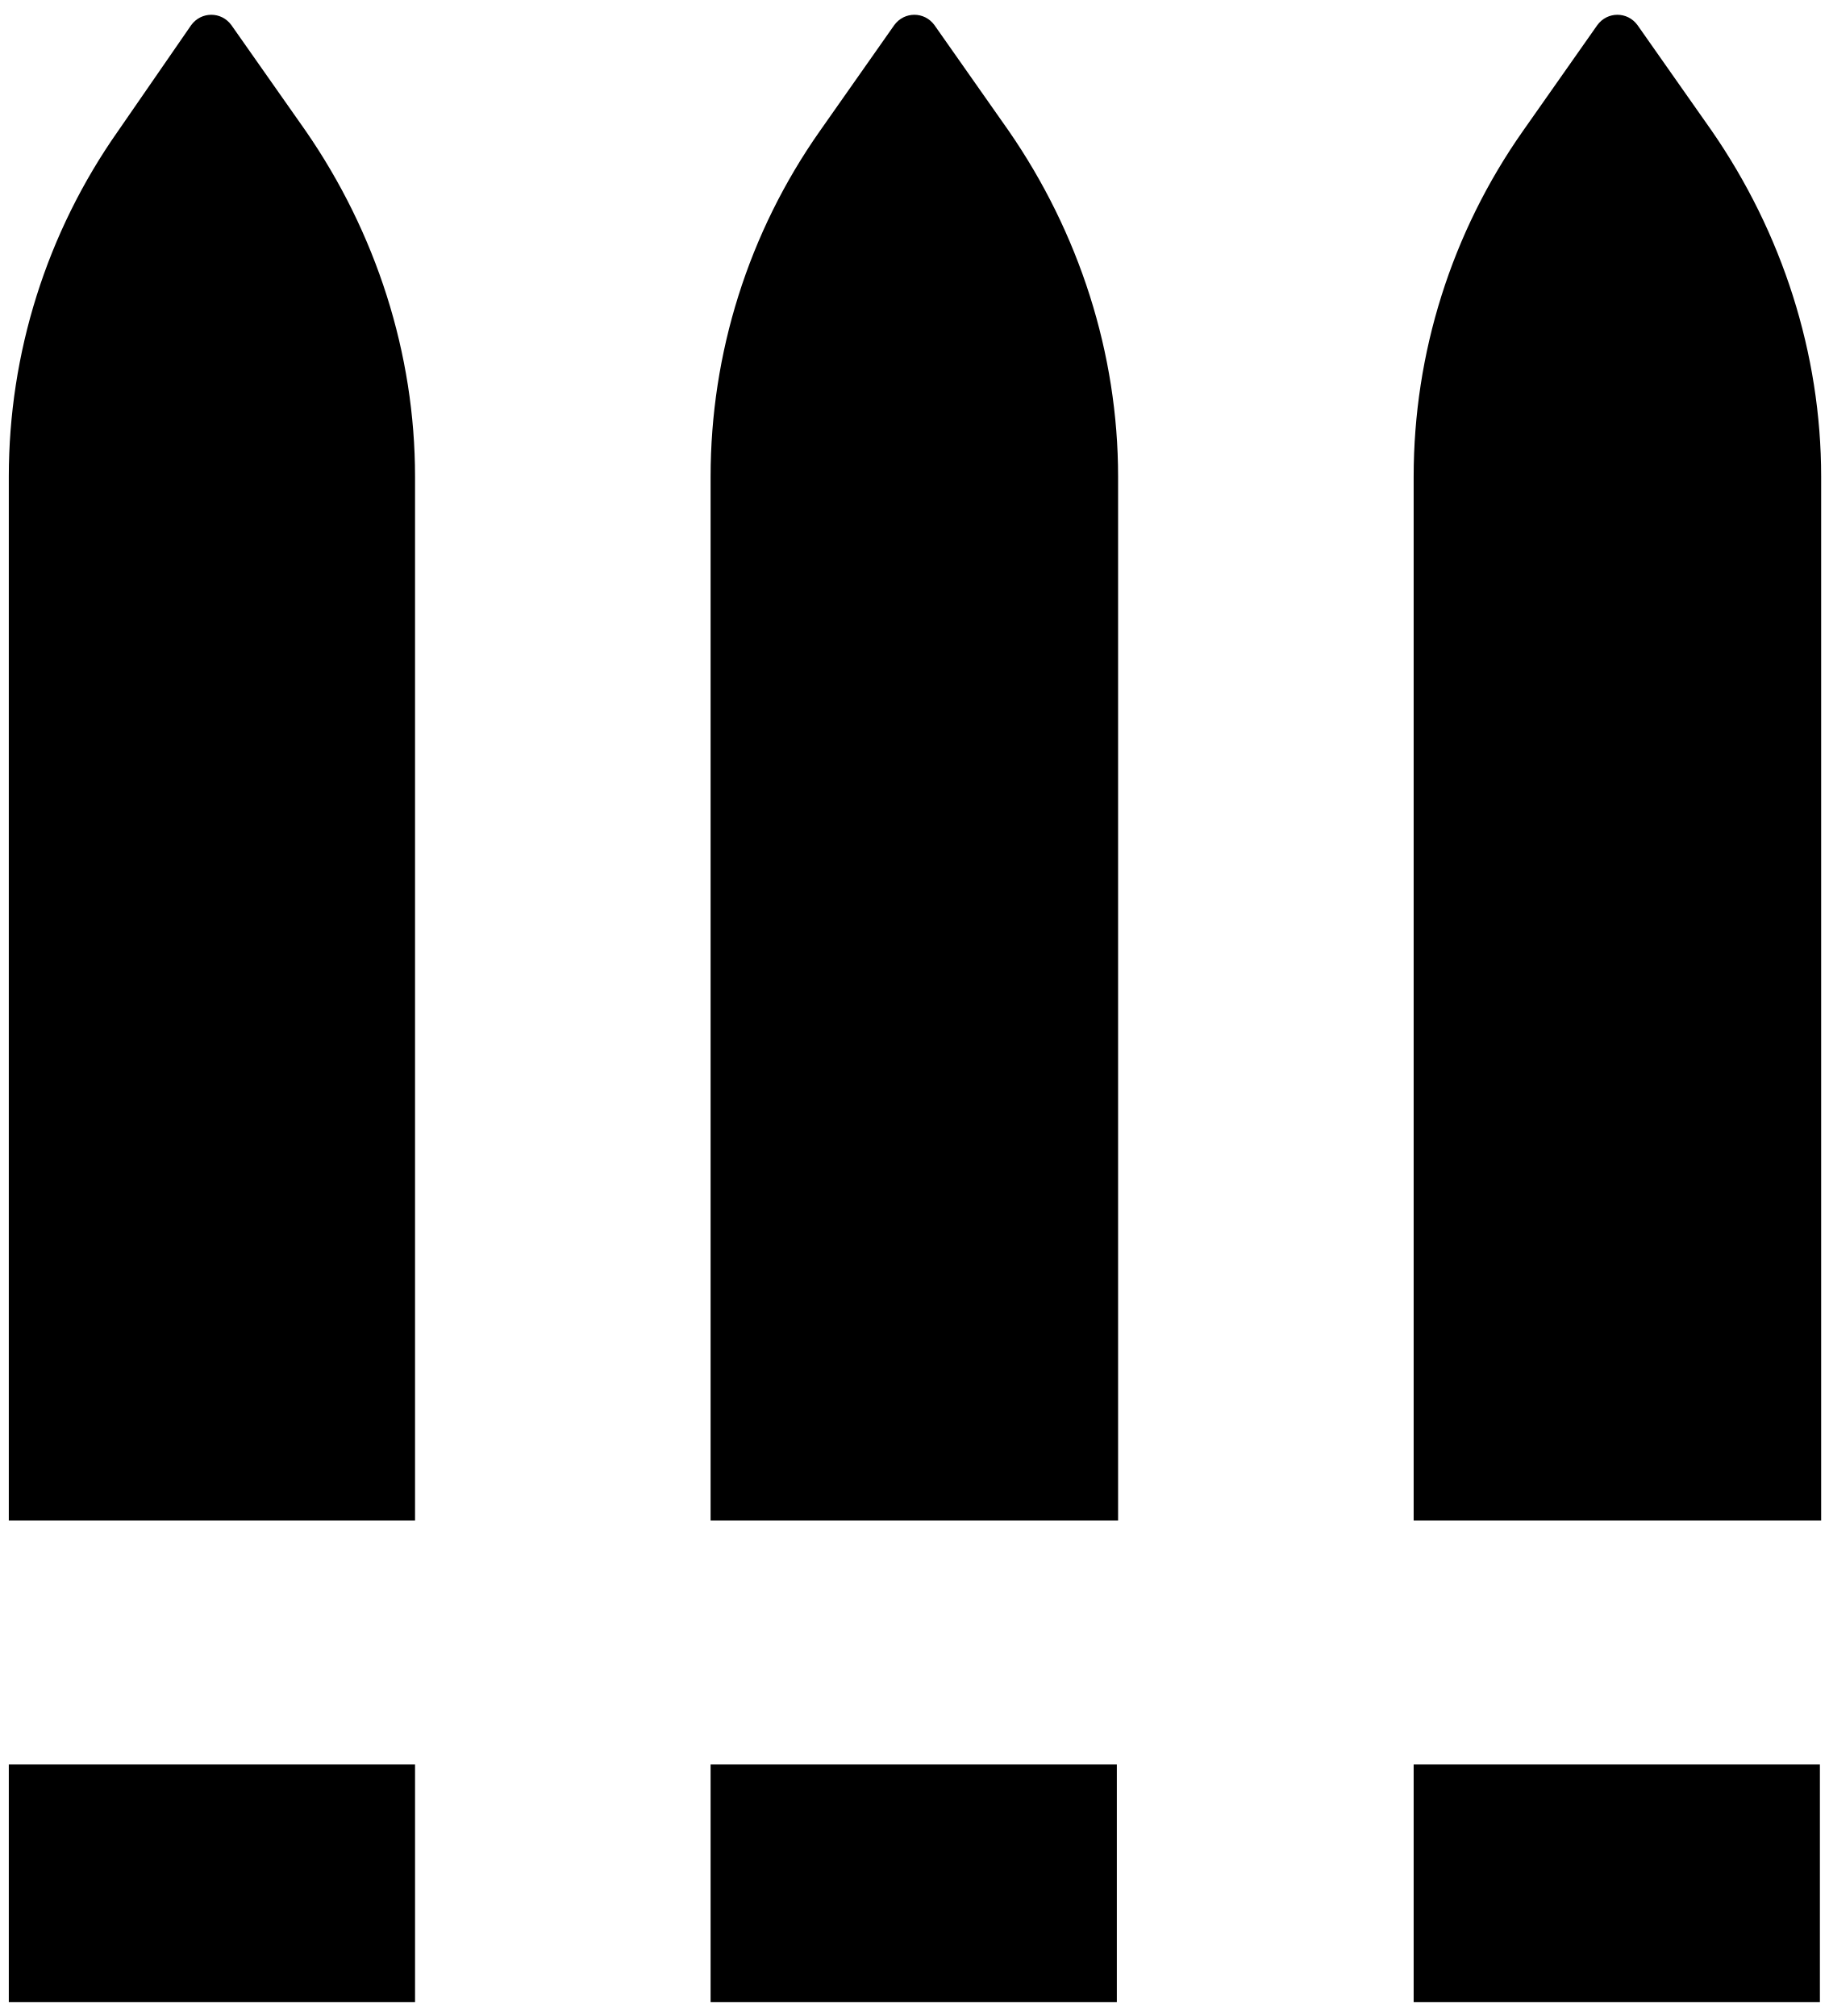
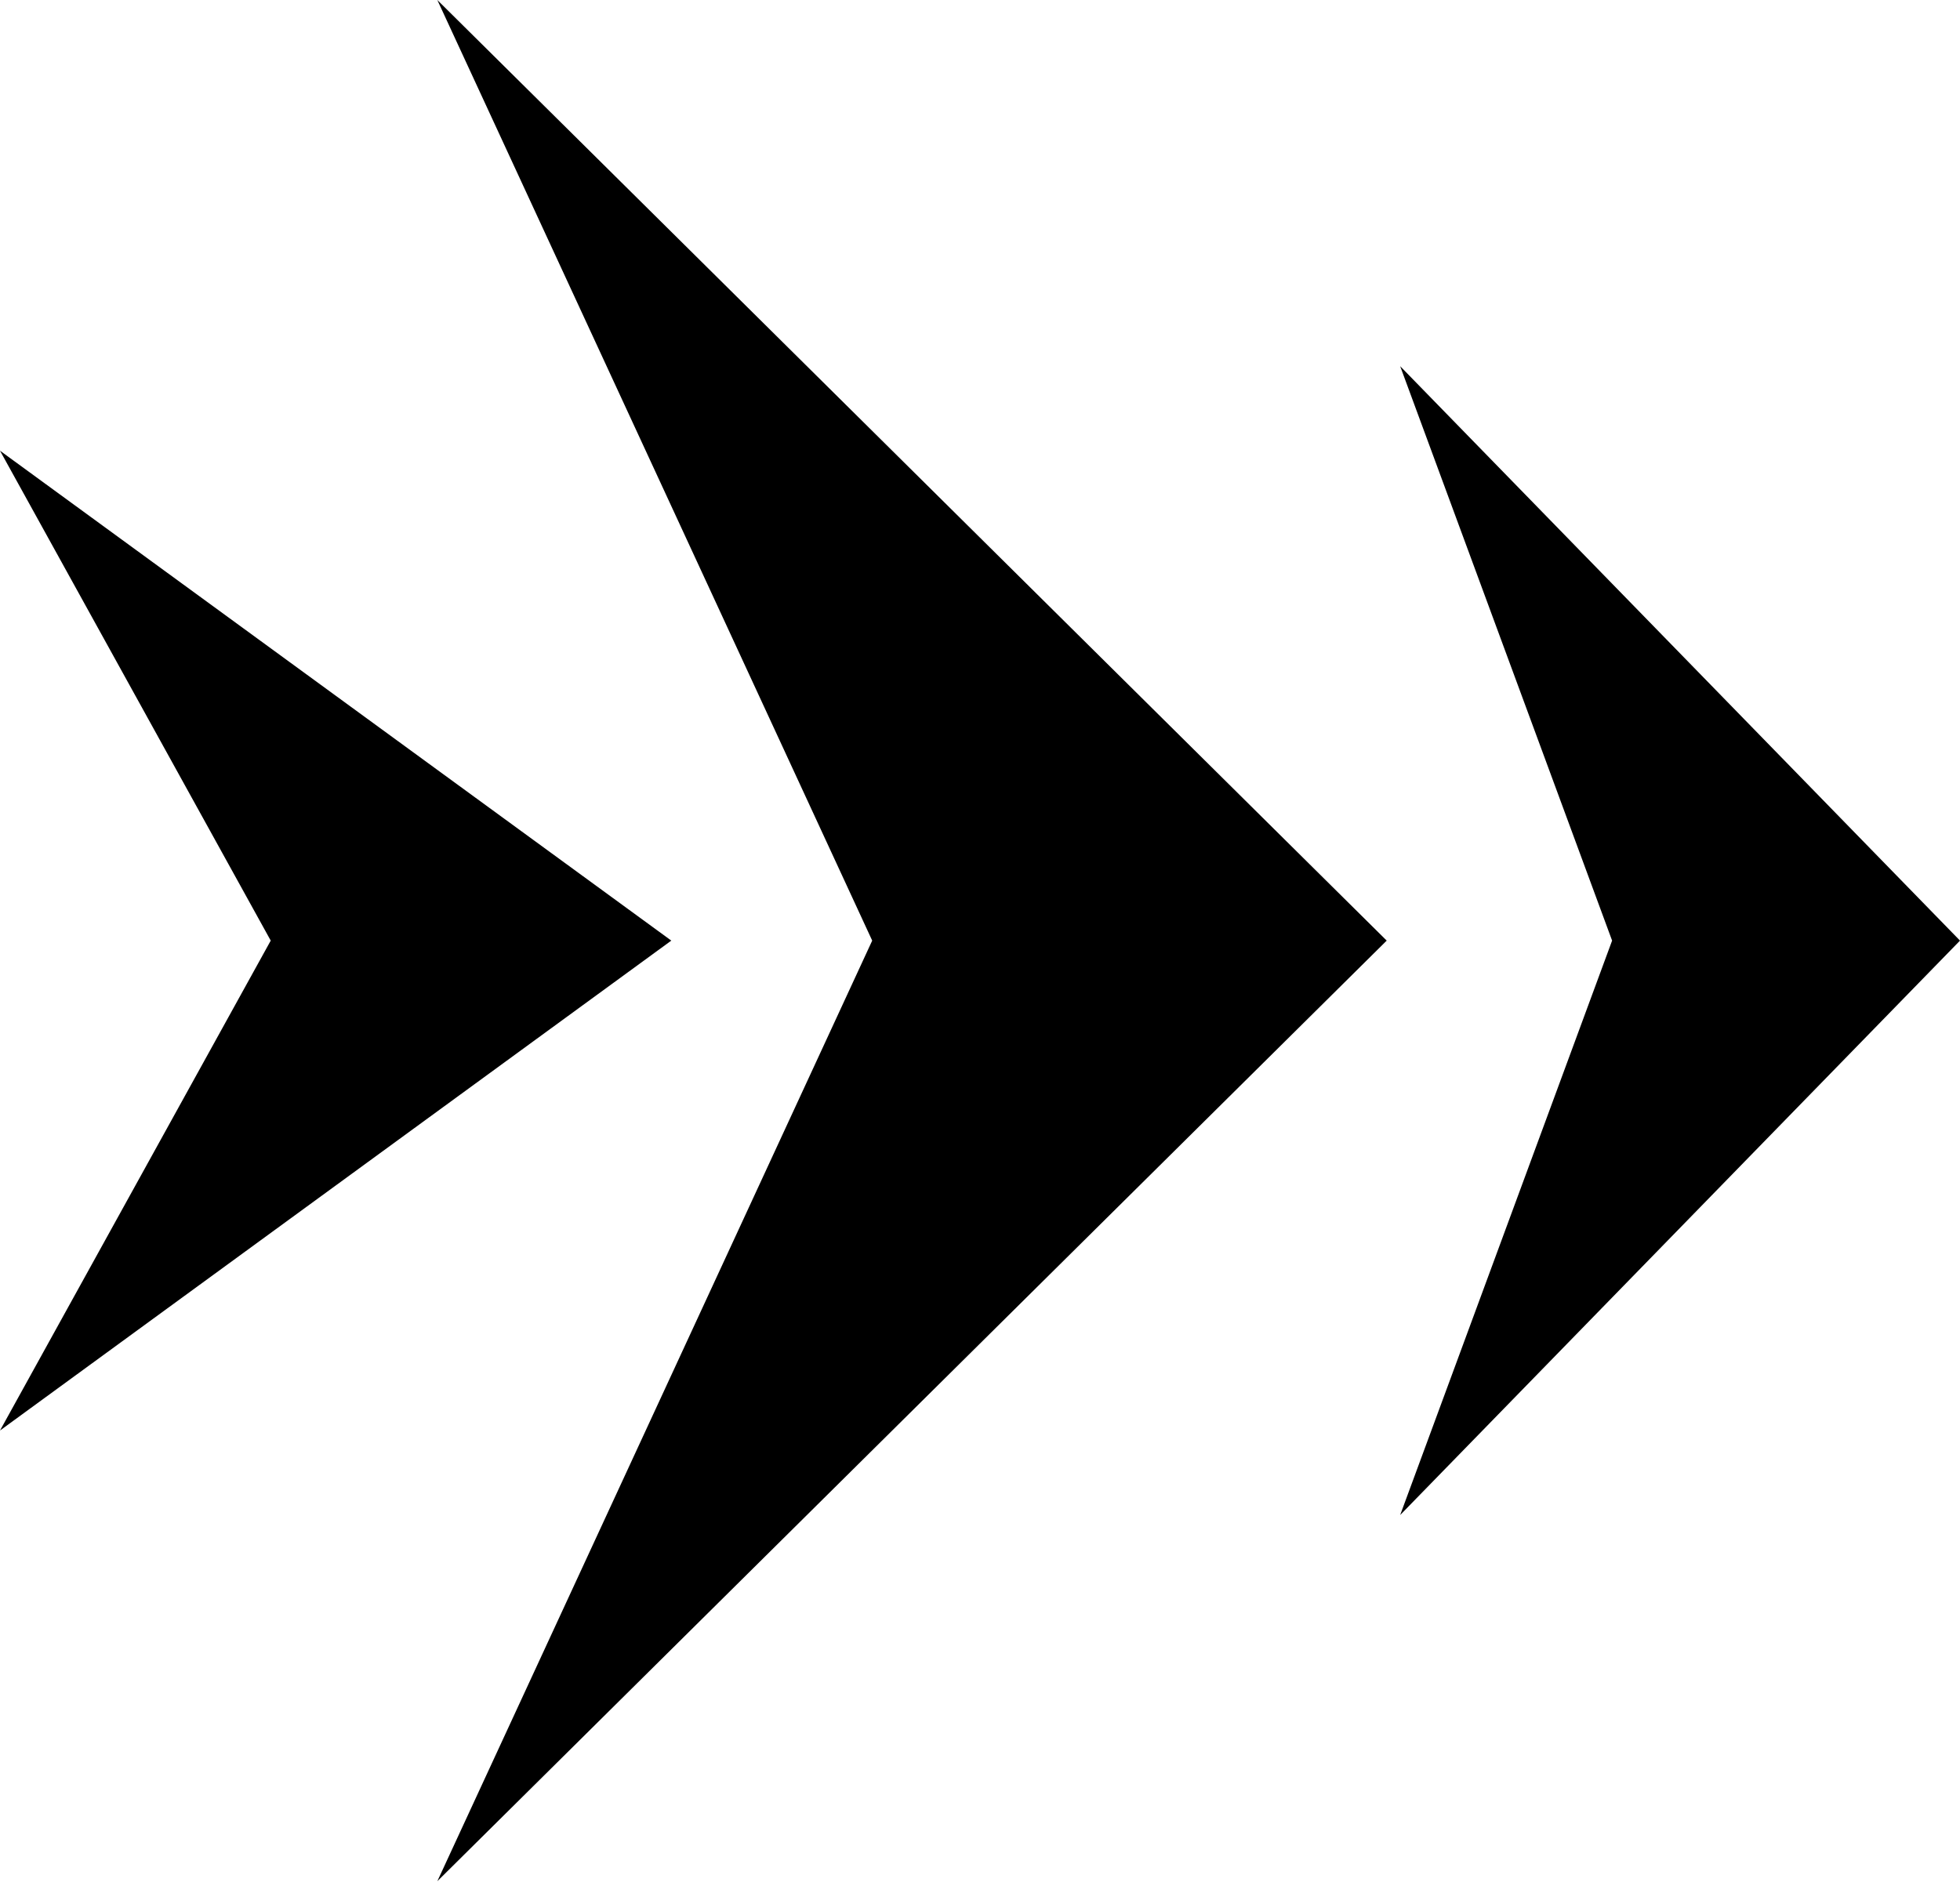
- <svg xmlns="http://www.w3.org/2000/svg" version="1.1" baseProfile="tiny" id="Layer_1" x="0px" y="0px" width="145.4px" height="160.3px" viewBox="0 0 145.4 160.3" overflow="visible" xml:space="preserve">
-   <g>
-     <path fill="currentColor" d="M32.9,120.9H0.7v-83c0-9.8,3-19.4,8.7-27.5L15.2,2c0.8-1.1,2.4-1.1,3.2,0l5.9,8.4   c5.6,8.1,8.7,17.7,8.7,27.5V120.9z" />
-     <path fill="currentColor" d="M88.8,120.9H56.5v-83c0-9.8,3-19.4,8.7-27.5L71.1,2c0.8-1.1,2.4-1.1,3.2,0l5.9,8.4   c5.6,8.1,8.7,17.7,8.7,27.5V120.9z" />
-     <path fill="currentColor" d="M144.7,120.9h-32.3v-83c0-9.8,3-19.4,8.7-27.5l5.9-8.4c0.8-1.1,2.4-1.1,3.2,0l5.9,8.4   c5.6,8.1,8.7,17.7,8.7,27.5V120.9z" />
-     <rect x="0.7" y="140.3" fill="currentColor" width="32.3" height="18.9" />
-     <rect x="56.5" y="140.3" fill="currentColor" width="32.3" height="18.9" />
-     <rect x="112.4" y="140.3" fill="currentColor" width="32.3" height="18.9" />
+ <svg xmlns="http://www.w3.org/2000/svg" viewBox="0 0 160 153.6">
+   <g fill="currentColor">
+     <path d="m71.2 76.8-35.5 76.8 77.5-76.8L35.7 0Z" />
+     <path d="M54.8 76.8 0 36.8l22.1 40L0 116.8Z" />
+     <path d="m160 76.8-45.7-46.9 17.3 46.9-17.3 46.9Z" />
  </g>
</svg>
